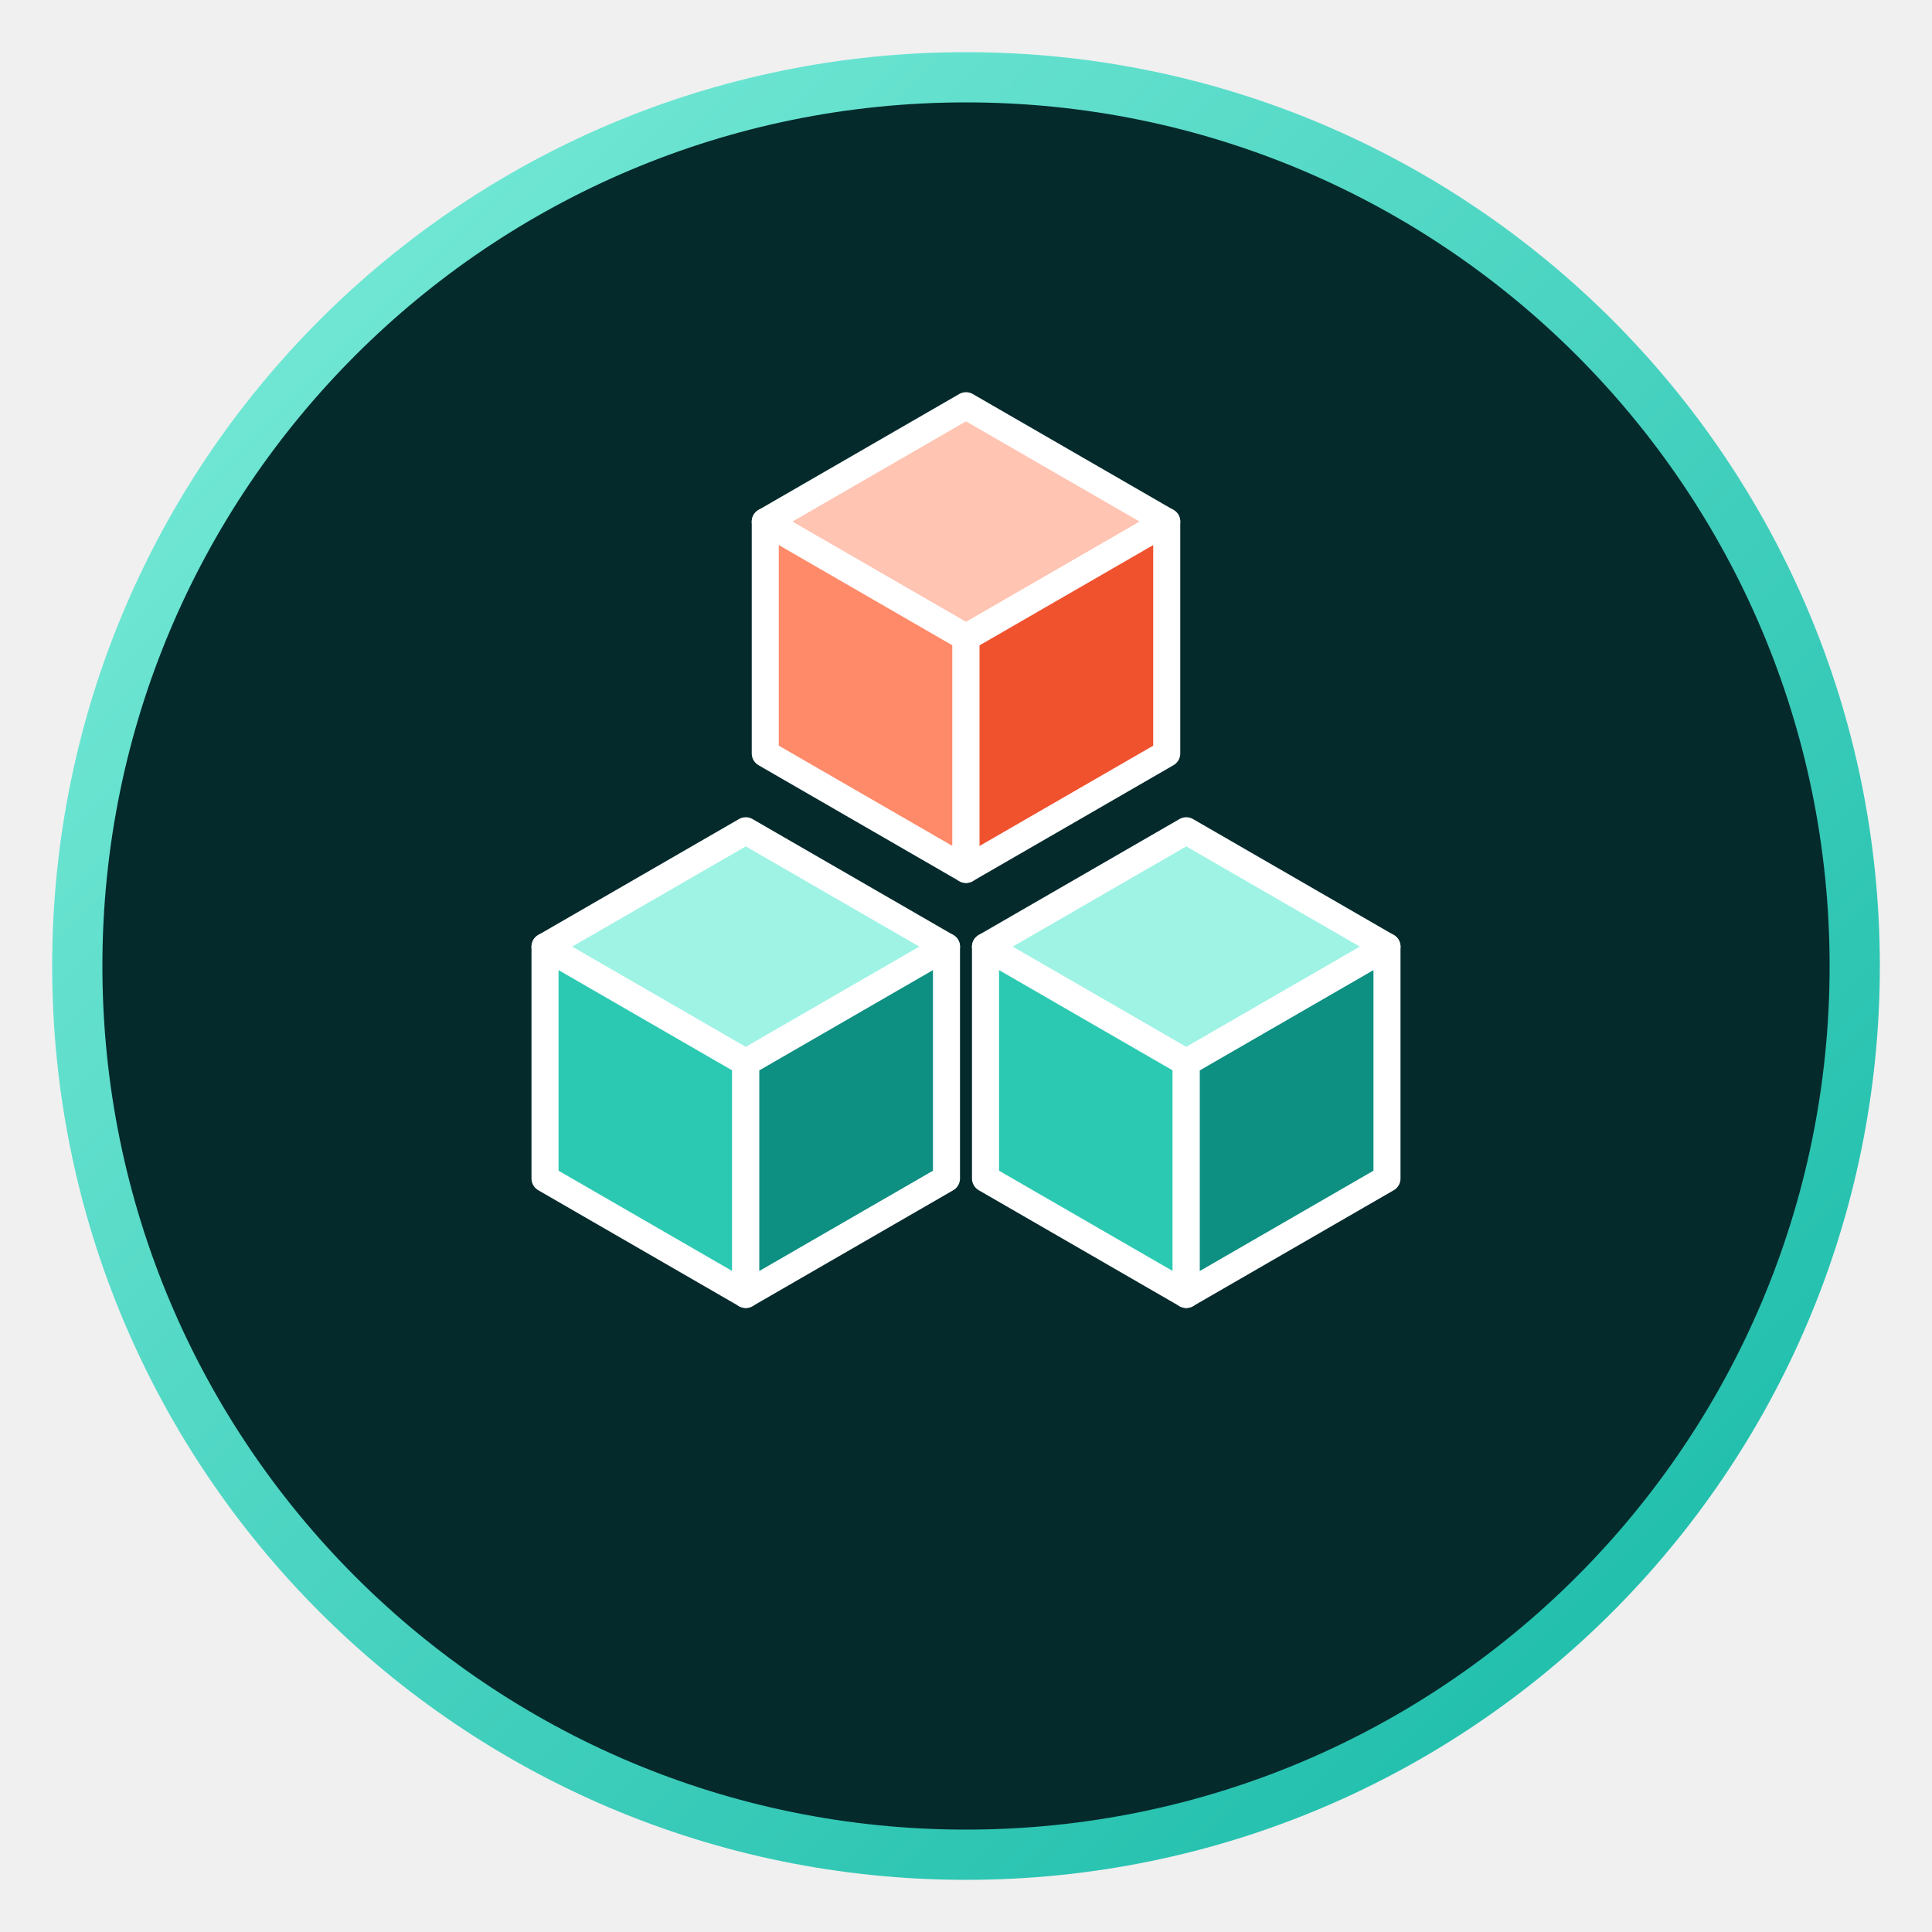
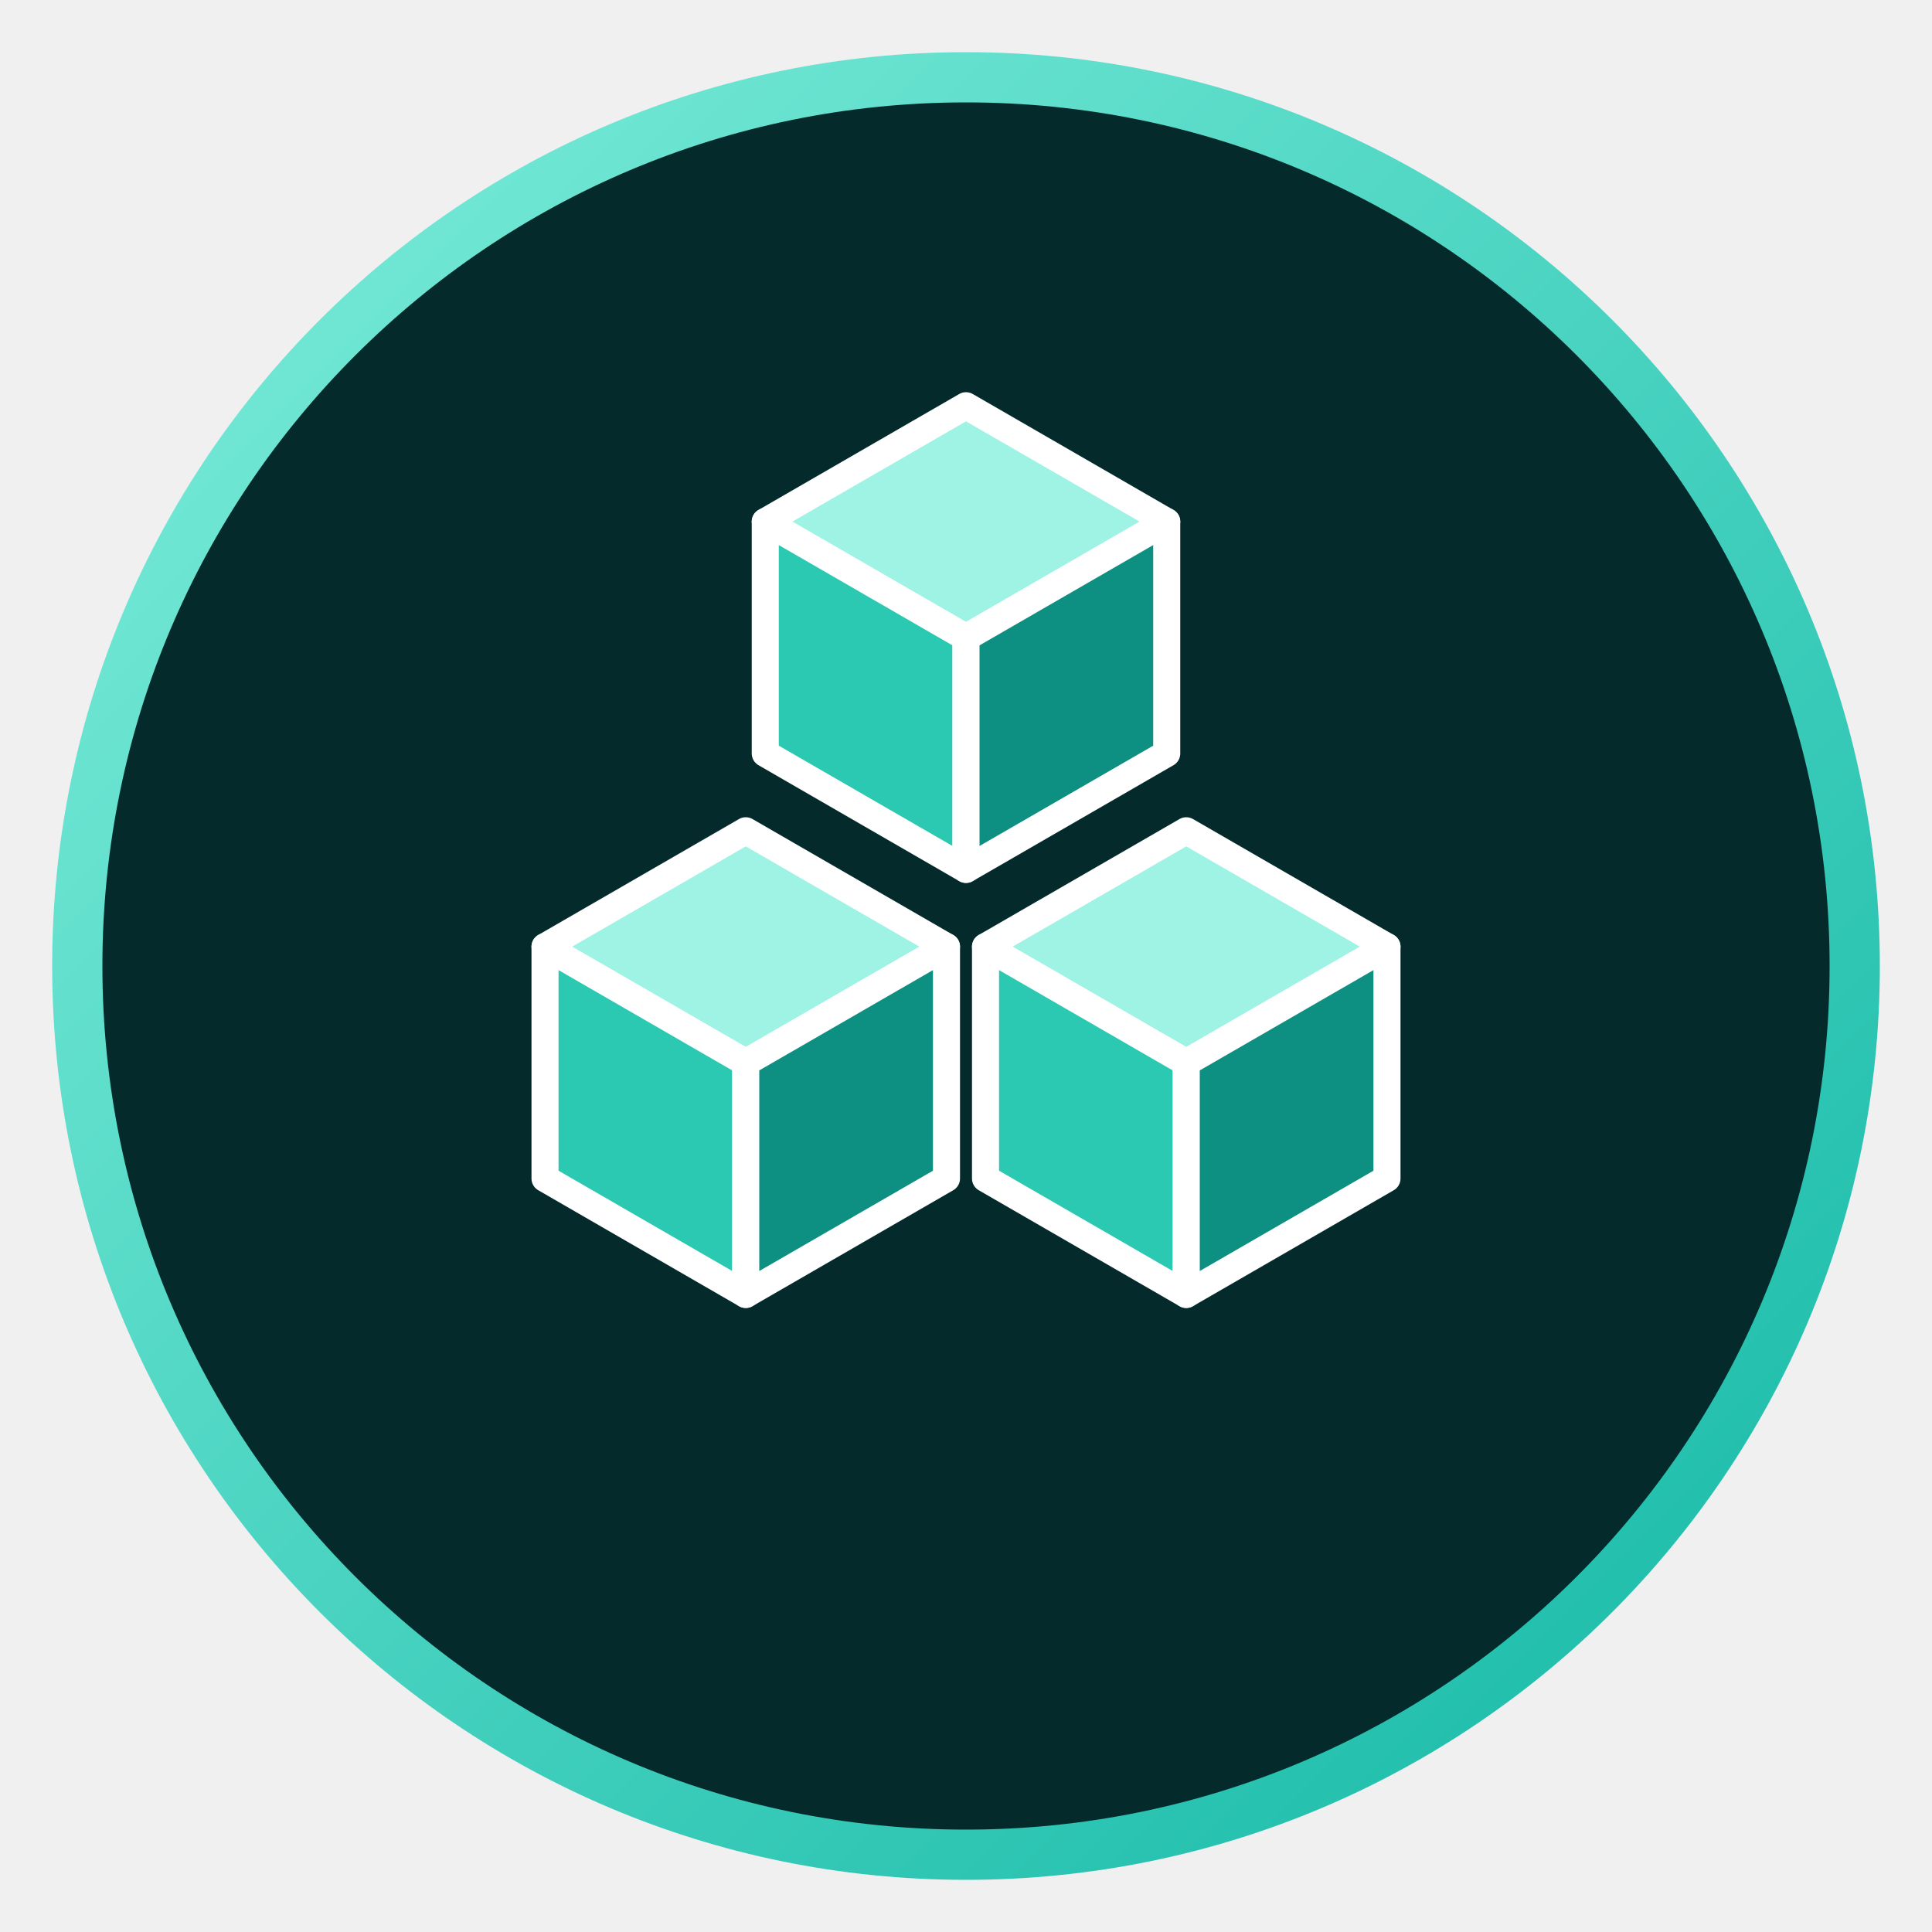
<svg xmlns="http://www.w3.org/2000/svg" viewBox="0 0 100 100">
  <defs>
    <linearGradient id="r" x1="0" y1="0" x2="1" y2="1">
      <stop offset="0" stop-color="#7EEEDB" />
      <stop offset="1" stop-color="#14B8A6" />
    </linearGradient>
  </defs>
  <circle cx="50" cy="50" r="46" fill="#052A2C" stroke="url(#r)" stroke-width="2.6" />
-   <polygon points="50.00,21.00 60.39,27.00 50.00,33.00 39.61,27.00" fill="#FFC4B2" stroke="#FFFFFF" stroke-width="1.4" stroke-linejoin="round" />
-   <polygon points="39.61,27.00 50.00,33.00 50.00,45.00 39.61,39.00" fill="#FF8A6A" stroke="#FFFFFF" stroke-width="1.4" stroke-linejoin="round" />
-   <polygon points="50.00,33.00 60.39,27.00 60.39,39.00 50.00,45.00" fill="#F0522E" stroke="#FFFFFF" stroke-width="1.4" stroke-linejoin="round" />
+   <polygon points="50.00,21.00 60.39,27.00 50.00,33.00 39.61,27.00" fill="#9FF3E4" stroke="#FFFFFF" stroke-width="1.4" stroke-linejoin="round" />
+   <polygon points="39.61,27.00 50.00,33.00 50.00,45.00 39.61,39.00" fill="#2CC9B2" stroke="#FFFFFF" stroke-width="1.4" stroke-linejoin="round" />
+   <polygon points="50.00,33.00 60.39,27.00 60.39,39.00 50.00,45.00" fill="#0D8F82" stroke="#FFFFFF" stroke-width="1.4" stroke-linejoin="round" />
  <polygon points="38.60,43.00 48.99,49.00 38.60,55.00 28.21,49.00" fill="#9FF3E4" stroke="#FFFFFF" stroke-width="1.4" stroke-linejoin="round" />
  <polygon points="28.21,49.00 38.60,55.00 38.60,67.00 28.21,61.00" fill="#2CC9B2" stroke="#FFFFFF" stroke-width="1.4" stroke-linejoin="round" />
  <polygon points="38.60,55.00 48.99,49.00 48.99,61.00 38.60,67.00" fill="#0D8F82" stroke="#FFFFFF" stroke-width="1.4" stroke-linejoin="round" />
  <polygon points="61.40,43.00 71.79,49.00 61.40,55.00 51.01,49.00" fill="#9FF3E4" stroke="#FFFFFF" stroke-width="1.4" stroke-linejoin="round" />
  <polygon points="51.01,49.00 61.40,55.00 61.40,67.00 51.01,61.00" fill="#2CC9B2" stroke="#FFFFFF" stroke-width="1.4" stroke-linejoin="round" />
  <polygon points="61.40,55.00 71.79,49.00 71.79,61.00 61.40,67.00" fill="#0D8F82" stroke="#FFFFFF" stroke-width="1.4" stroke-linejoin="round" />
</svg>
